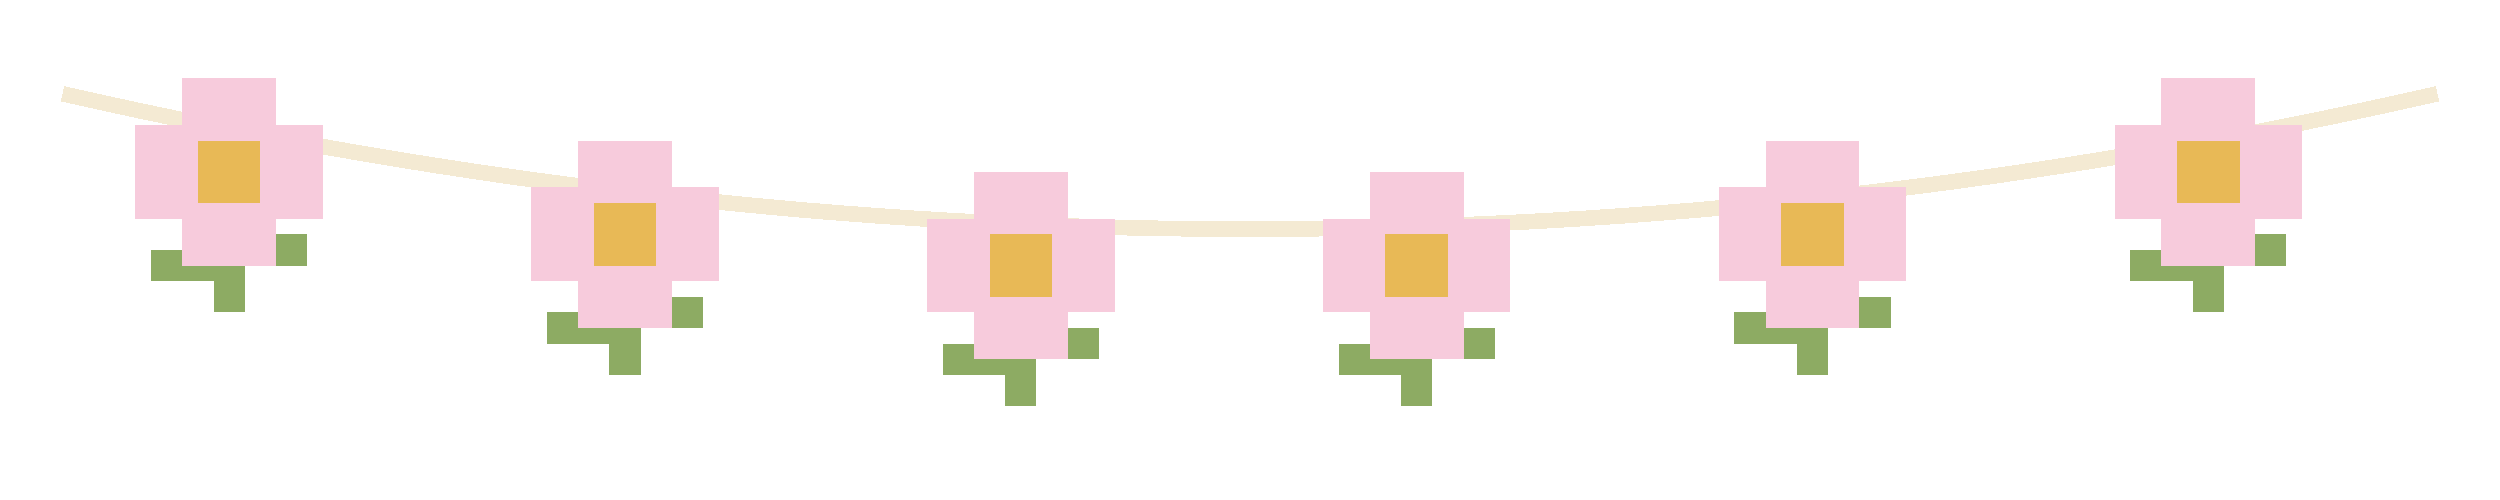
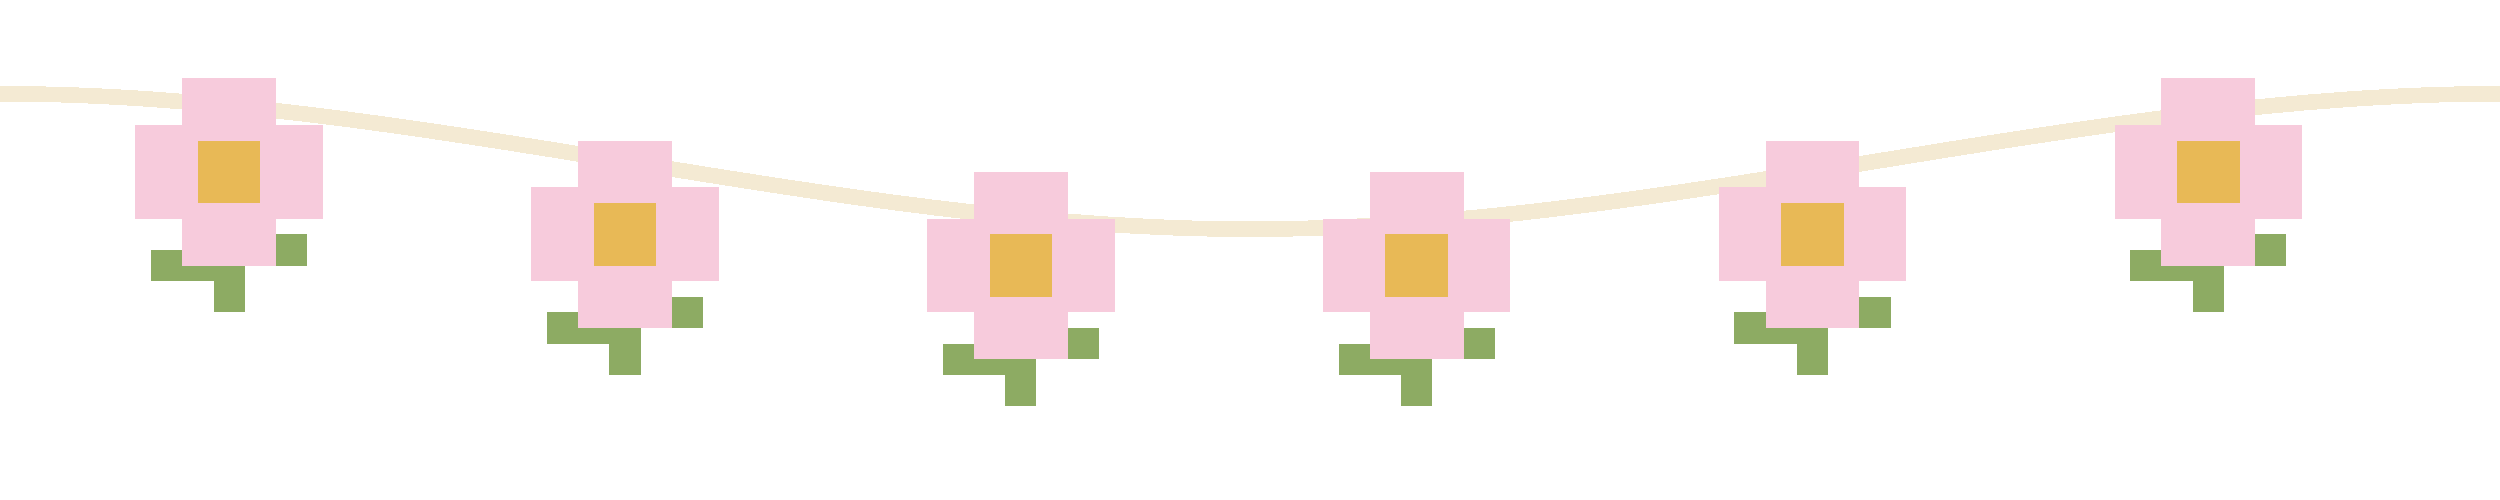
<svg xmlns="http://www.w3.org/2000/svg" viewBox="0 0 480 96" shape-rendering="crispEdges">
-   <path d="M12 18q228 52 456 0" fill="none" stroke="#ead8af" stroke-opacity=".55" stroke-width="3" />
+   <path d="M0 18C80 18 160 44 240 44S400 18 480 18" fill="none" stroke="#ead8af" stroke-opacity=".55" stroke-width="3" />
  <g transform="translate(20 12) scale(1.5)">
    <path fill="#8dab63" d="M14 18h4v14h-4zM6 24h8v4H6zM18 22h8v4h-8z" />
    <path fill="#f7cbdc" d="M10 2h12v6h6v12h-6v6H10v-6H4V8h6z" />
    <path fill="#e8b956" d="M12 10h8v8h-8z" />
  </g>
  <g transform="translate(96 24) scale(1.5)">
    <path fill="#8dab63" d="M14 18h4v14h-4zM6 24h8v4H6zM18 22h8v4h-8z" />
    <path fill="#f7cbdc" d="M10 2h12v6h6v12h-6v6H10v-6H4V8h6z" />
    <path fill="#e8b956" d="M12 10h8v8h-8z" />
  </g>
  <g transform="translate(172 30) scale(1.5)">
    <path fill="#8dab63" d="M14 18h4v14h-4zM6 24h8v4H6zM18 22h8v4h-8z" />
    <path fill="#f7cbdc" d="M10 2h12v6h6v12h-6v6H10v-6H4V8h6z" />
    <path fill="#e8b956" d="M12 10h8v8h-8z" />
  </g>
  <g transform="translate(248 30) scale(1.5)">
    <path fill="#8dab63" d="M14 18h4v14h-4zM6 24h8v4H6zM18 22h8v4h-8z" />
    <path fill="#f7cbdc" d="M10 2h12v6h6v12h-6v6H10v-6H4V8h6z" />
    <path fill="#e8b956" d="M12 10h8v8h-8z" />
  </g>
  <g transform="translate(324 24) scale(1.5)">
    <path fill="#8dab63" d="M14 18h4v14h-4zM6 24h8v4H6zM18 22h8v4h-8z" />
    <path fill="#f7cbdc" d="M10 2h12v6h6v12h-6v6H10v-6H4V8h6z" />
    <path fill="#e8b956" d="M12 10h8v8h-8z" />
  </g>
  <g transform="translate(400 12) scale(1.5)">
    <path fill="#8dab63" d="M14 18h4v14h-4zM6 24h8v4H6zM18 22h8v4h-8z" />
    <path fill="#f7cbdc" d="M10 2h12v6h6v12h-6v6H10v-6H4V8h6z" />
    <path fill="#e8b956" d="M12 10h8v8h-8z" />
  </g>
</svg>
